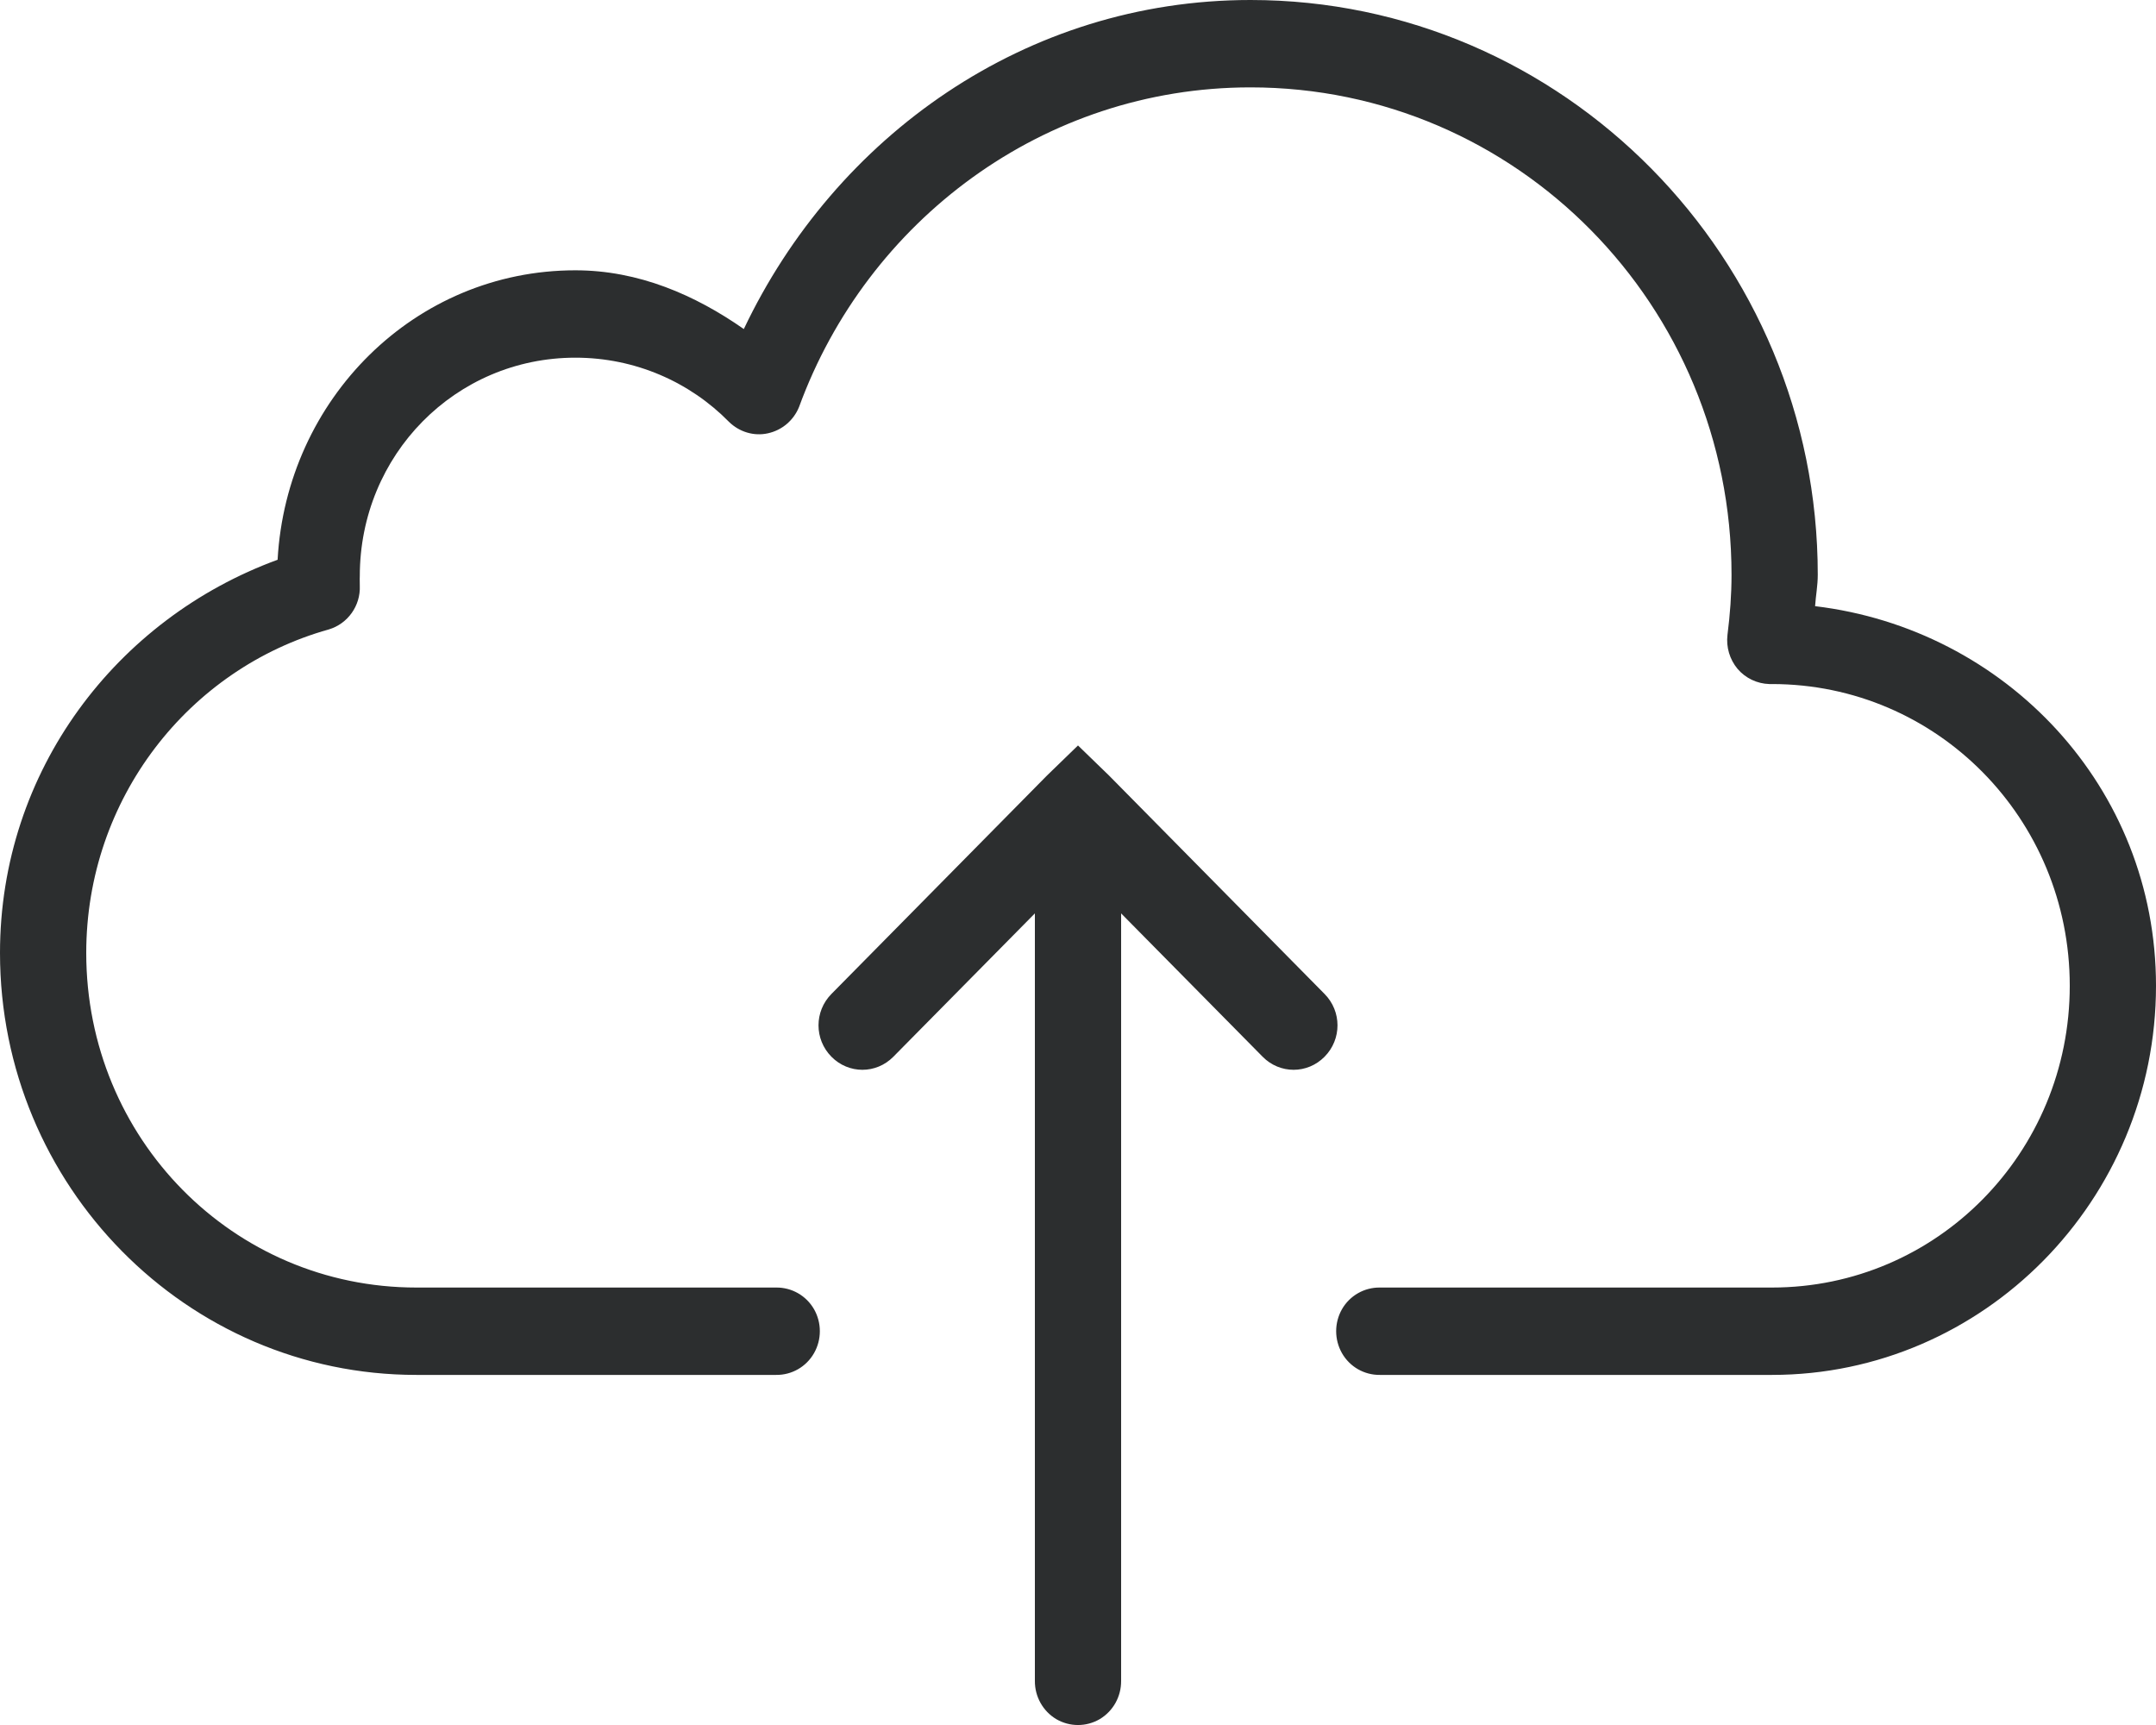
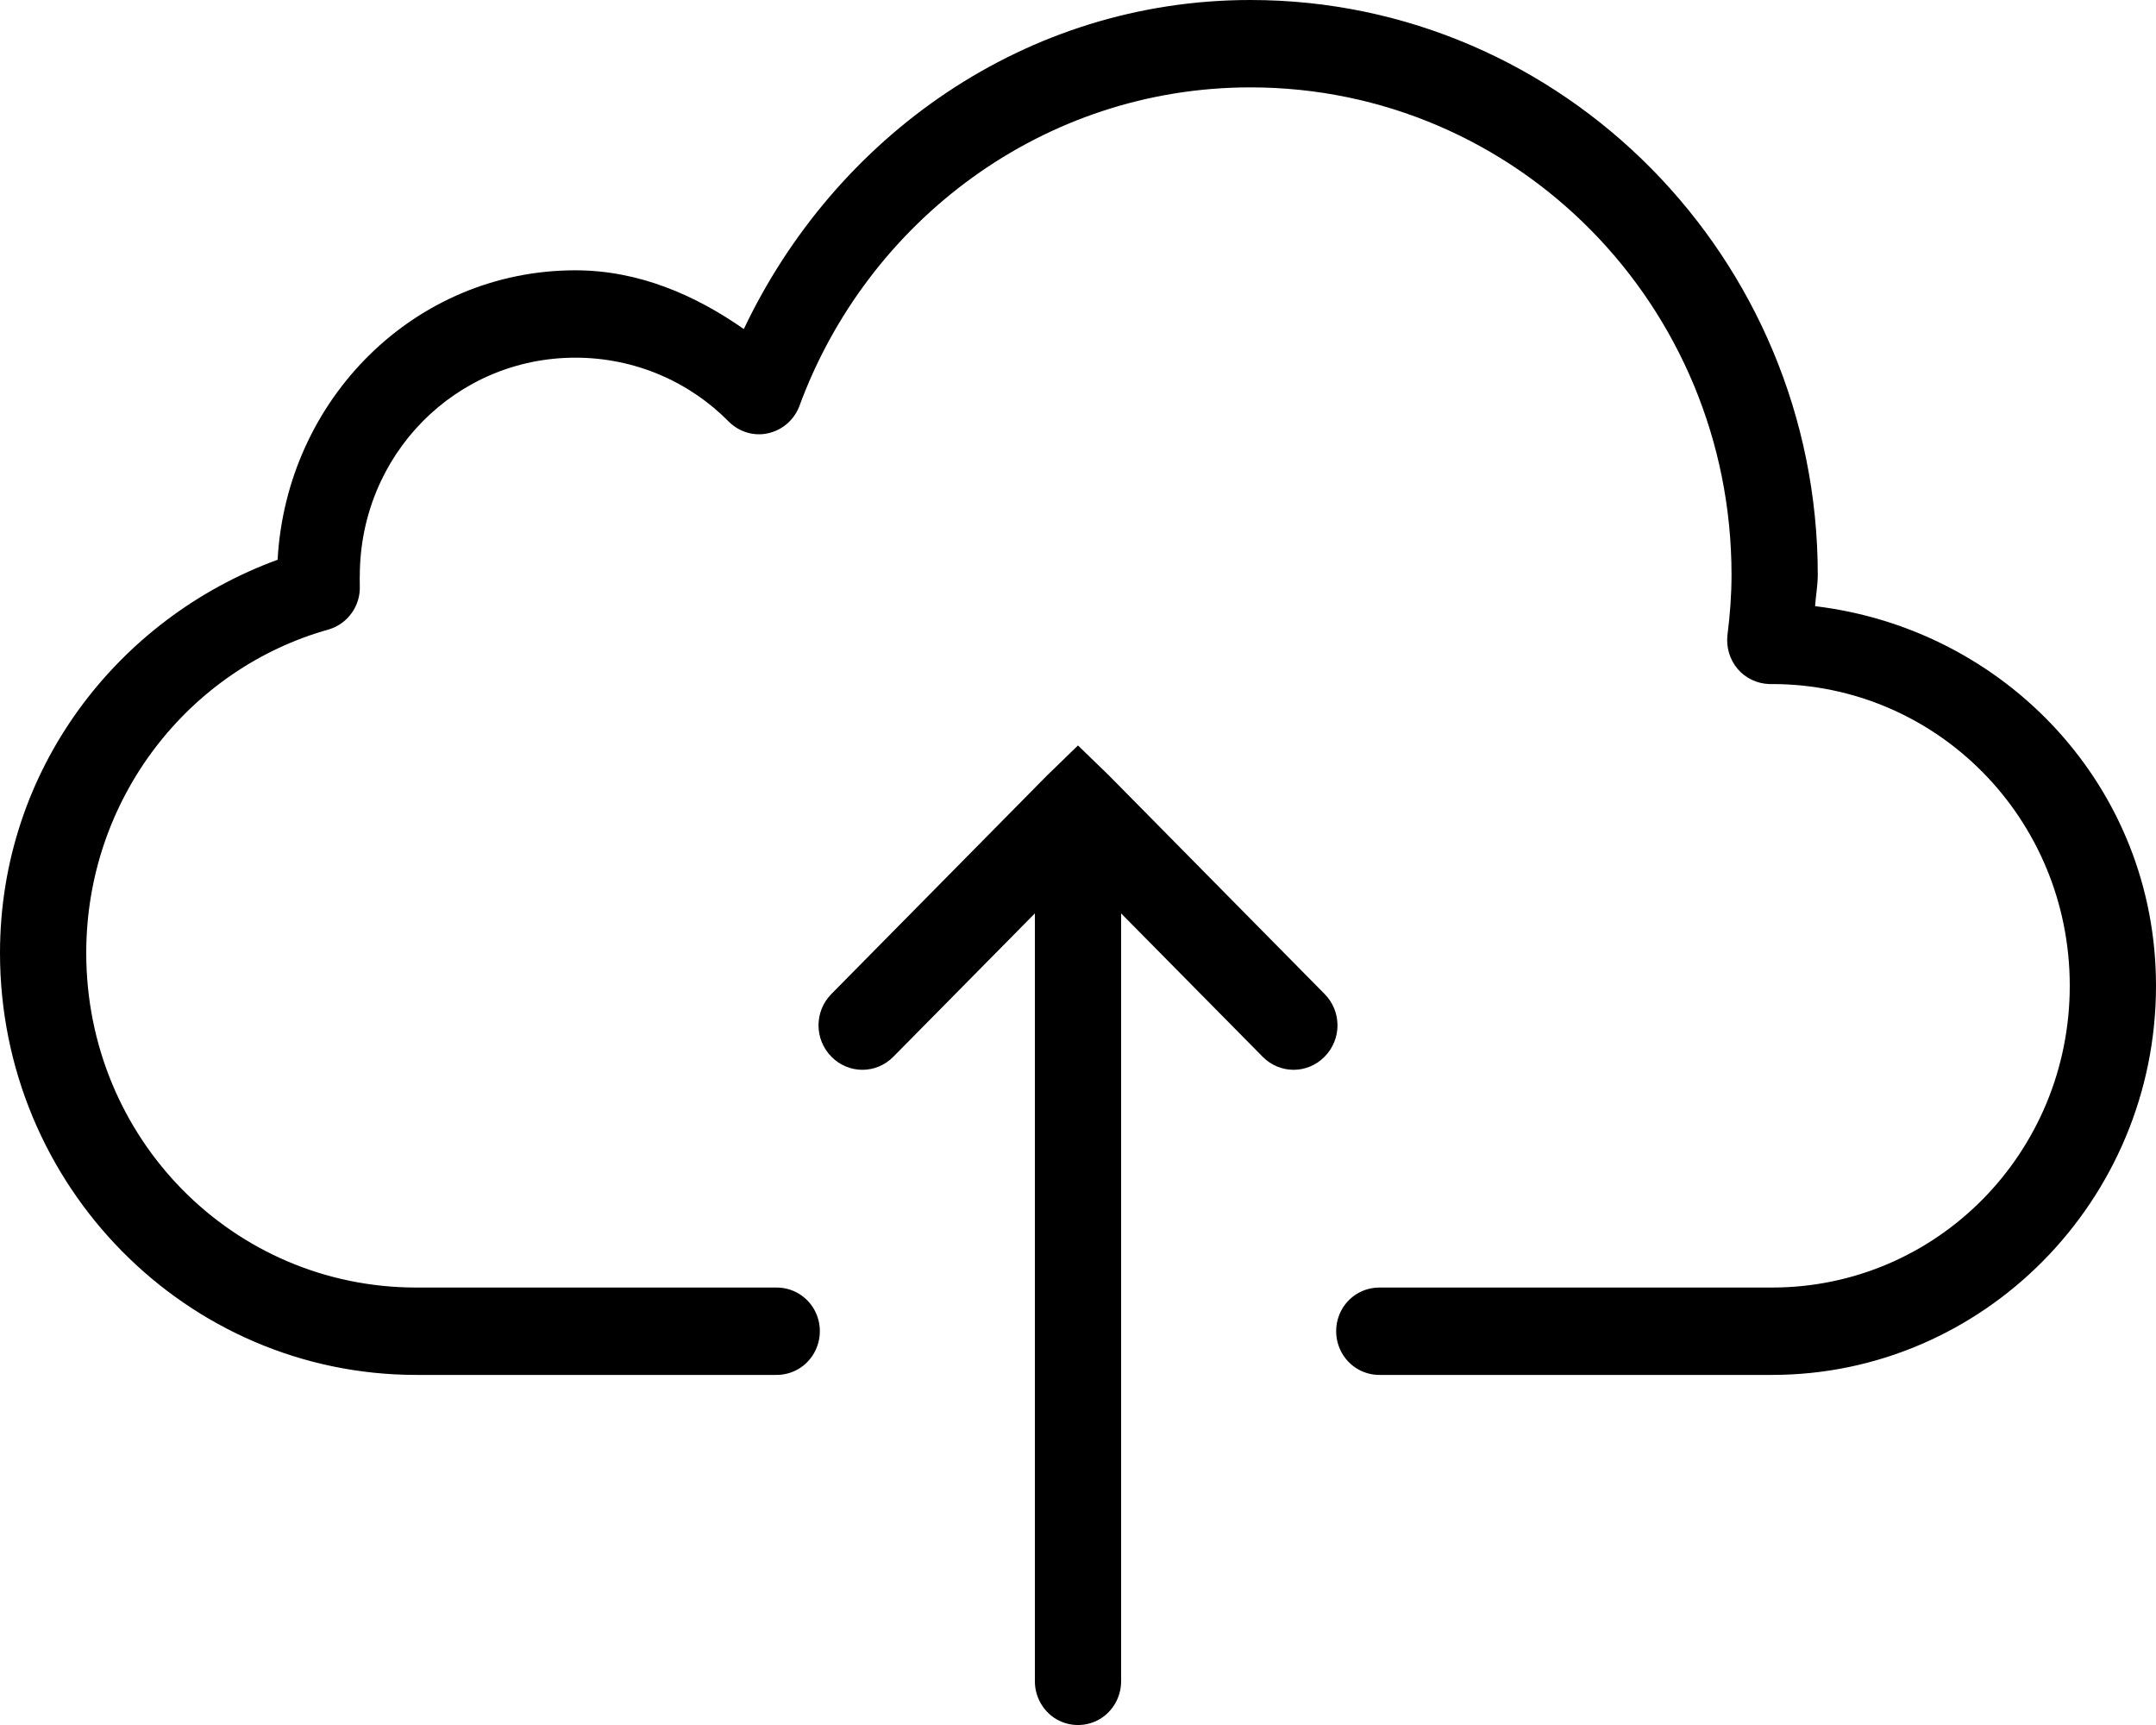
<svg xmlns="http://www.w3.org/2000/svg" width="25px" height="20px" viewBox="0 0 25 20" version="1.1">
-   <g id="TPP-Dashboard" stroke="none" stroke-width="1" fill="none" fill-rule="evenodd">
-     <g id="Upload-File-YAML" transform="translate(-37, -237)" fill="#2C2E2F" fill-rule="nonzero">
+   <g id="TPP-Dashboard" stroke="none" stroke-width="1" fill="currentColor" fill-rule="evenodd">
+     <g id="Upload-File-YAML" transform="translate(-37, -237)" fill="currentColor" fill-rule="nonzero">
      <g id="icons8-upload_to_cloud" transform="translate(37, 237)">
        <path d="M14.5,0 C11.893,0 9.686,1.581 8.625,3.815 C8.061,3.421 7.406,3.134 6.672,3.134 C4.809,3.134 3.322,4.628 3.219,6.49 C1.355,7.171 0,8.932 0,11.049 C0,13.748 2.164,15.941 4.828,15.941 L9,15.941 C9.18,15.943 9.348,15.848 9.439,15.689 C9.529,15.531 9.529,15.337 9.439,15.179 C9.348,15.021 9.18,14.926 9,14.928 L4.828,14.928 C2.703,14.928 1,13.2 1,11.049 C1,9.258 2.191,7.751 3.812,7.298 C4.033,7.232 4.182,7.023 4.172,6.791 C4.17,6.72 4.172,6.684 4.172,6.68 C4.172,5.273 5.283,4.147 6.672,4.147 C7.367,4.147 8,4.43 8.453,4.891 C8.572,5.008 8.742,5.06 8.904,5.024 C9.068,4.988 9.203,4.874 9.266,4.717 C10.053,2.564 12.096,1.013 14.5,1.013 C17.586,1.013 20.078,3.54 20.078,6.664 C20.078,6.896 20.061,7.123 20.031,7.361 C20.014,7.503 20.057,7.646 20.148,7.755 C20.24,7.863 20.375,7.927 20.516,7.931 L20.547,7.931 C22.459,7.931 24,9.492 24,11.429 C24,13.366 22.459,14.928 20.547,14.928 L16,14.928 C15.82,14.926 15.652,15.021 15.561,15.179 C15.471,15.337 15.471,15.531 15.561,15.689 C15.652,15.848 15.82,15.943 16,15.941 L20.547,15.941 C23,15.941 25,13.914 25,11.429 C25,9.124 23.254,7.292 21.047,7.028 C21.055,6.906 21.078,6.791 21.078,6.664 C21.078,2.992 18.125,0 14.5,0 Z M12.5,8.643 L12.141,8.991 L9.641,11.524 C9.441,11.726 9.441,12.05 9.641,12.252 C9.84,12.454 10.16,12.454 10.359,12.252 L12,10.59 L12,19.487 C11.998,19.669 12.092,19.839 12.248,19.932 C12.404,20.023 12.596,20.023 12.752,19.932 C12.908,19.839 13.002,19.669 13,19.487 L13,10.59 L14.641,12.252 C14.84,12.454 15.16,12.454 15.359,12.252 C15.559,12.05 15.559,11.726 15.359,11.524 L12.859,8.991 L12.5,8.643 Z" id="Shape" />
      </g>
    </g>
  </g>
</svg>
